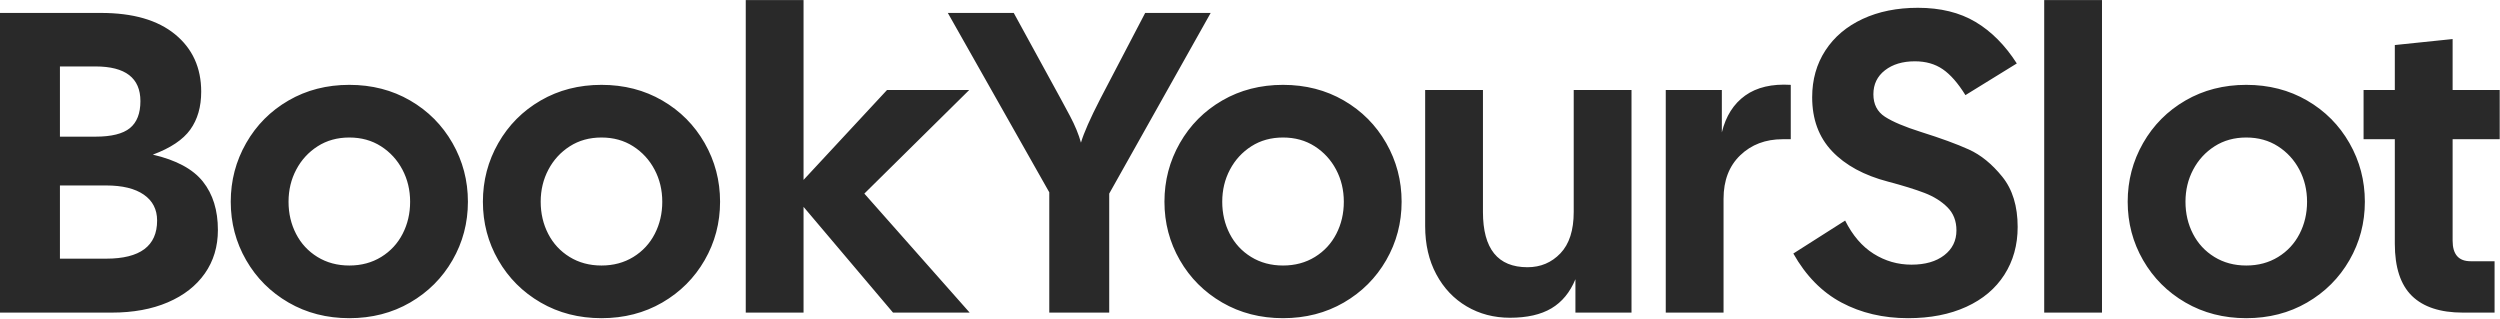
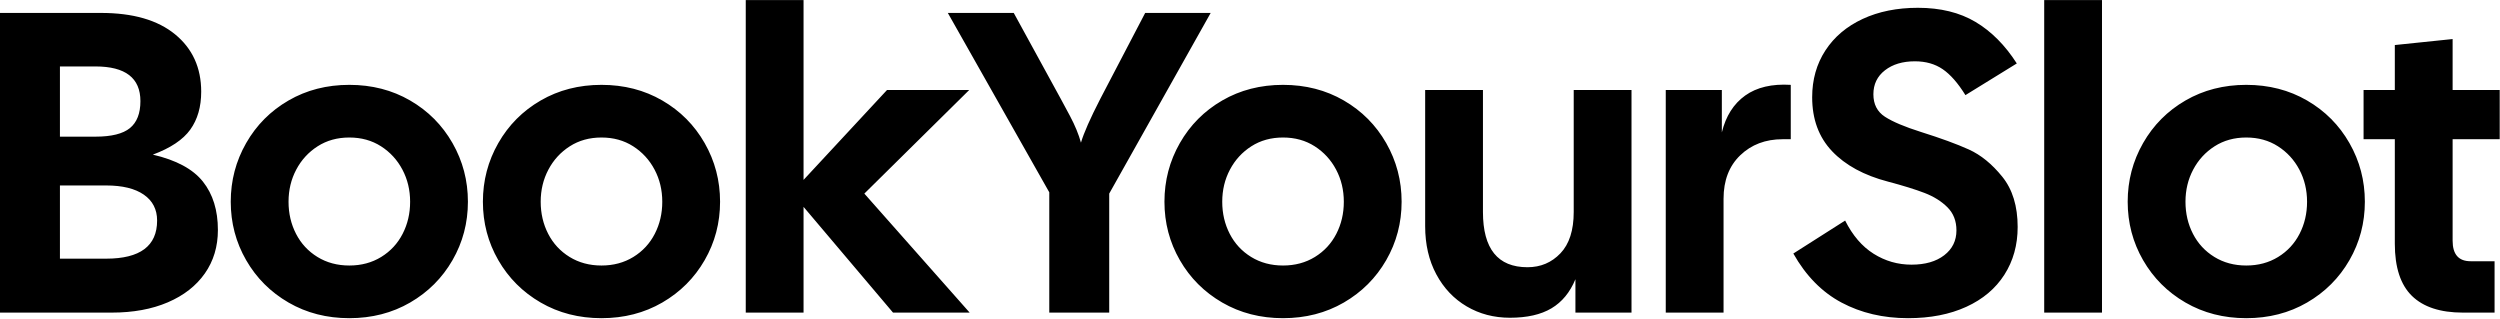
<svg xmlns="http://www.w3.org/2000/svg" width="204.33" height="26" viewBox="0 0 204.33 26" fill="none">
-   <path transform="translate(-1.75 25.55) scale(0.3499)" d="M5.00 -70.00L28.60 -70.00Q39.80 -70.00 45.90 -65.00Q52.00 -60.00 52.00 -51.60Q52.00 -46.30 49.45 -42.75Q46.90 -39.20 40.70 -36.90Q48.90 -35.00 52.40 -30.60Q55.90 -26.20 55.90 -19.30Q55.90 -13.50 52.85 -9.15Q49.80 -4.80 44.20 -2.40Q38.60 0.00 31.10 0.00L5.00 0.00ZM29.80 -12.60Q41.70 -12.60 41.70 -21.50Q41.70 -25.40 38.60 -27.55Q35.50 -29.70 29.80 -29.70L19.00 -29.70L19.00 -12.60ZM27.30 -41.10Q32.90 -41.10 35.35 -43.10Q37.80 -45.10 37.80 -49.40Q37.80 -57.50 27.30 -57.50L19.00 -57.50L19.00 -41.10ZM86.60 1.30Q78.70 1.30 72.40 -2.35Q66.10 -6.00 62.50 -12.25Q58.90 -18.50 58.90 -25.90Q58.90 -33.30 62.50 -39.60Q66.10 -45.90 72.40 -49.55Q78.70 -53.20 86.60 -53.20Q94.50 -53.20 100.80 -49.55Q107.10 -45.90 110.70 -39.60Q114.30 -33.30 114.30 -25.90Q114.30 -18.50 110.70 -12.25Q107.10 -6.00 100.80 -2.35Q94.50 1.30 86.60 1.30ZM72.40 -25.90Q72.40 -21.80 74.15 -18.40Q75.90 -15.00 79.15 -13.00Q82.40 -11.00 86.60 -11.00Q90.80 -11.00 94.05 -13.00Q97.30 -15.00 99.05 -18.40Q100.80 -21.80 100.80 -25.90Q100.80 -30.00 99.00 -33.40Q97.20 -36.80 94.00 -38.85Q90.80 -40.90 86.60 -40.90Q82.40 -40.90 79.20 -38.85Q76.00 -36.80 74.20 -33.40Q72.40 -30.00 72.40 -25.90ZM145.50 1.30Q137.60 1.30 131.30 -2.35Q125.00 -6.00 121.40 -12.25Q117.80 -18.50 117.80 -25.90Q117.80 -33.30 121.40 -39.60Q125.00 -45.90 131.30 -49.55Q137.60 -53.20 145.50 -53.20Q153.40 -53.20 159.70 -49.55Q166.00 -45.90 169.60 -39.60Q173.20 -33.30 173.20 -25.90Q173.20 -18.50 169.60 -12.25Q166.00 -6.00 159.70 -2.35Q153.40 1.30 145.50 1.30ZM131.30 -25.90Q131.30 -21.80 133.05 -18.40Q134.80 -15.00 138.05 -13.00Q141.30 -11.00 145.50 -11.00Q149.70 -11.00 152.95 -13.00Q156.20 -15.00 157.95 -18.40Q159.70 -21.80 159.70 -25.90Q159.70 -30.00 157.90 -33.40Q156.10 -36.80 152.90 -38.85Q149.70 -40.90 145.50 -40.90Q141.30 -40.90 138.10 -38.85Q134.90 -36.80 133.10 -33.40Q131.30 -30.00 131.30 -25.90ZM192.70 -24.70L192.70 0.00L179.20 0.00L179.20 -73.00L192.70 -73.00L192.70 -31.00L212.20 -52.00L231.40 -52.00L206.90 -27.80L231.50 0.00L213.60 0.00ZM250.10 -28.10L226.40 -70.00L241.80 -70.00L252.80 -49.90Q253.20 -49.20 254.95 -45.90Q256.70 -42.60 257.50 -39.70Q258.50 -43.10 262.00 -49.90L272.50 -70.00L287.80 -70.00L264.10 -27.80L264.10 0.00L250.10 0.00ZM304.70 1.30Q296.80 1.30 290.50 -2.35Q284.20 -6.00 280.60 -12.25Q277.00 -18.50 277.00 -25.90Q277.00 -33.30 280.60 -39.60Q284.20 -45.90 290.50 -49.55Q296.80 -53.20 304.70 -53.20Q312.60 -53.20 318.90 -49.55Q325.20 -45.90 328.80 -39.60Q332.40 -33.30 332.40 -25.90Q332.40 -18.50 328.80 -12.25Q325.20 -6.00 318.90 -2.35Q312.60 1.30 304.70 1.30ZM290.50 -25.90Q290.50 -21.80 292.25 -18.40Q294.00 -15.00 297.25 -13.00Q300.50 -11.00 304.70 -11.00Q308.90 -11.00 312.15 -13.00Q315.40 -15.00 317.15 -18.40Q318.90 -21.80 318.90 -25.90Q318.90 -30.00 317.10 -33.40Q315.30 -36.80 312.10 -38.85Q308.90 -40.90 304.70 -40.90Q300.50 -40.90 297.30 -38.85Q294.10 -36.80 292.30 -33.40Q290.50 -30.00 290.50 -25.90ZM357.70 1.20Q352.10 1.20 347.60 -1.45Q343.10 -4.10 340.50 -8.95Q337.90 -13.80 337.90 -20.20L337.90 -52.00L351.40 -52.00L351.40 -23.50Q351.40 -10.60 361.80 -10.60Q366.40 -10.60 369.50 -13.85Q372.60 -17.10 372.60 -23.50L372.60 -52.00L386.10 -52.00L386.10 0.00L373.00 0.00L373.00 -7.80Q371.10 -3.20 367.40 -1.00Q363.70 1.20 357.70 1.20ZM394.10 -52.00L407.20 -52.00L407.20 -42.10Q408.60 -47.80 412.65 -50.70Q416.70 -53.60 423.30 -53.20L423.30 -40.50L421.40 -40.50Q415.40 -40.50 411.50 -36.75Q407.60 -33.00 407.60 -26.60L407.60 0.00L394.10 0.00ZM450.70 1.30Q442.00 1.30 435.15 -2.35Q428.30 -6.00 423.90 -13.80L436.00 -21.50Q438.60 -16.30 442.65 -13.75Q446.70 -11.20 451.50 -11.20Q456.30 -11.20 459.15 -13.40Q462.00 -15.60 462.00 -19.20Q462.00 -22.50 459.90 -24.60Q457.80 -26.70 454.55 -27.95Q451.30 -29.20 446.00 -30.60Q437.60 -32.80 432.95 -37.70Q428.30 -42.60 428.30 -50.30Q428.30 -56.50 431.40 -61.25Q434.50 -66.00 440.10 -68.60Q445.70 -71.20 453.00 -71.20Q460.90 -71.20 466.45 -67.90Q472.00 -64.60 476.10 -58.20L464.10 -50.80Q461.50 -55.00 458.80 -56.85Q456.10 -58.70 452.30 -58.70Q448.00 -58.70 445.30 -56.60Q442.60 -54.50 442.60 -51.00Q442.60 -47.50 445.30 -45.75Q448.00 -44.00 453.70 -42.20Q460.70 -40.00 464.90 -38.10Q469.10 -36.20 472.70 -31.75Q476.30 -27.30 476.30 -20.00Q476.30 -13.70 473.20 -8.85Q470.10 -4.00 464.30 -1.35Q458.50 1.30 450.70 1.30ZM482.50 -73.00L496.00 -73.00L496.00 0.00L482.50 0.00ZM529.70 1.30Q521.80 1.30 515.50 -2.35Q509.20 -6.00 505.60 -12.25Q502.00 -18.50 502.00 -25.90Q502.00 -33.30 505.60 -39.60Q509.20 -45.90 515.50 -49.55Q521.80 -53.20 529.70 -53.20Q537.60 -53.20 543.90 -49.55Q550.20 -45.90 553.80 -39.60Q557.40 -33.30 557.40 -25.90Q557.40 -18.50 553.80 -12.25Q550.20 -6.00 543.90 -2.35Q537.60 1.30 529.70 1.30ZM515.50 -25.90Q515.50 -21.80 517.25 -18.40Q519.00 -15.00 522.25 -13.00Q525.50 -11.00 529.70 -11.00Q533.90 -11.00 537.15 -13.00Q540.40 -15.00 542.15 -18.40Q543.90 -21.80 543.90 -25.90Q543.90 -30.00 542.10 -33.40Q540.30 -36.80 537.10 -38.85Q533.90 -40.90 529.70 -40.90Q525.50 -40.90 522.30 -38.85Q519.10 -36.80 517.30 -33.40Q515.50 -30.00 515.50 -25.90ZM580.30 0.00Q572.40 0.00 568.40 -3.90Q564.40 -7.80 564.40 -16.10L564.40 -40.50L557.10 -40.50L557.10 -52.00L564.40 -52.00L564.40 -62.50L577.90 -63.90L577.90 -52.00L588.90 -52.00L588.90 -40.50L577.90 -40.50L577.90 -16.80Q577.90 -12.00 582.10 -12.00L587.70 -12.00L587.70 0.00L580.30 0.00Z" fill="#292929" />
+   <path transform="translate(-1.75 25.55) scale(0.3499)" d="M5.00 -70.00L28.60 -70.00Q39.80 -70.00 45.90 -65.00Q52.00 -60.00 52.00 -51.60Q52.00 -46.30 49.45 -42.75Q46.90 -39.20 40.70 -36.90Q48.90 -35.00 52.40 -30.60Q55.90 -26.20 55.90 -19.30Q55.90 -13.50 52.85 -9.15Q49.80 -4.80 44.20 -2.40Q38.60 0.00 31.10 0.00L5.00 0.00ZM29.80 -12.60Q41.70 -12.60 41.70 -21.50Q41.70 -25.40 38.60 -27.55Q35.50 -29.70 29.80 -29.70L19.00 -29.70L19.00 -12.60ZM27.30 -41.10Q32.90 -41.10 35.35 -43.10Q37.80 -45.10 37.80 -49.40Q37.80 -57.50 27.30 -57.50L19.00 -57.50L19.00 -41.10ZM86.60 1.30Q78.70 1.30 72.40 -2.35Q66.10 -6.00 62.50 -12.25Q58.90 -18.50 58.90 -25.90Q58.90 -33.30 62.50 -39.60Q66.10 -45.90 72.40 -49.55Q78.70 -53.20 86.60 -53.20Q94.50 -53.20 100.80 -49.55Q107.10 -45.90 110.70 -39.60Q114.30 -33.30 114.30 -25.90Q114.30 -18.50 110.70 -12.25Q107.10 -6.00 100.80 -2.35Q94.50 1.30 86.60 1.30ZM72.40 -25.90Q72.40 -21.80 74.15 -18.40Q75.90 -15.00 79.15 -13.00Q82.40 -11.00 86.60 -11.00Q90.80 -11.00 94.05 -13.00Q97.30 -15.00 99.05 -18.40Q100.80 -21.80 100.80 -25.90Q100.80 -30.00 99.00 -33.40Q97.20 -36.80 94.00 -38.85Q90.80 -40.90 86.60 -40.90Q82.40 -40.90 79.20 -38.85Q76.00 -36.80 74.20 -33.40Q72.40 -30.00 72.40 -25.90ZM145.50 1.30Q137.60 1.30 131.30 -2.35Q125.00 -6.00 121.40 -12.25Q117.80 -18.50 117.80 -25.90Q117.80 -33.30 121.40 -39.60Q125.00 -45.90 131.30 -49.55Q137.60 -53.20 145.50 -53.20Q153.40 -53.20 159.70 -49.55Q166.00 -45.90 169.60 -39.60Q173.20 -33.30 173.20 -25.90Q173.20 -18.50 169.60 -12.25Q166.00 -6.00 159.70 -2.35Q153.40 1.30 145.50 1.30ZM131.30 -25.90Q131.30 -21.80 133.05 -18.40Q134.80 -15.00 138.05 -13.00Q141.30 -11.00 145.50 -11.00Q149.70 -11.00 152.95 -13.00Q156.20 -15.00 157.95 -18.40Q159.70 -21.80 159.70 -25.90Q159.70 -30.00 157.90 -33.40Q156.10 -36.80 152.90 -38.85Q149.70 -40.90 145.50 -40.90Q141.30 -40.90 138.10 -38.85Q134.90 -36.80 133.10 -33.40Q131.30 -30.00 131.30 -25.90ZM192.70 -24.70L192.70 0.00L179.20 0.00L179.20 -73.00L192.70 -73.00L192.70 -31.00L212.20 -52.00L231.40 -52.00L206.90 -27.80L231.50 0.00L213.60 0.00ZM250.10 -28.10L226.40 -70.00L241.80 -70.00L252.80 -49.90Q253.20 -49.20 254.95 -45.90Q256.70 -42.60 257.50 -39.70Q258.50 -43.10 262.00 -49.90L272.50 -70.00L287.80 -70.00L264.10 -27.80L264.10 0.00L250.10 0.00ZM304.70 1.30Q296.80 1.30 290.50 -2.35Q284.20 -6.00 280.60 -12.25Q277.00 -18.50 277.00 -25.90Q277.00 -33.30 280.60 -39.60Q284.20 -45.90 290.50 -49.55Q296.80 -53.20 304.70 -53.20Q312.60 -53.20 318.90 -49.55Q325.20 -45.90 328.80 -39.60Q332.40 -33.30 332.40 -25.90Q332.40 -18.50 328.80 -12.25Q325.20 -6.00 318.90 -2.35Q312.60 1.30 304.70 1.30ZM290.50 -25.90Q290.50 -21.80 292.25 -18.40Q294.00 -15.00 297.25 -13.00Q300.50 -11.00 304.70 -11.00Q308.90 -11.00 312.15 -13.00Q315.40 -15.00 317.15 -18.40Q318.90 -21.80 318.90 -25.90Q318.90 -30.00 317.10 -33.40Q315.30 -36.80 312.10 -38.85Q308.90 -40.90 304.70 -40.90Q300.50 -40.90 297.30 -38.85Q294.10 -36.80 292.30 -33.40Q290.50 -30.00 290.50 -25.90ZM357.70 1.20Q352.10 1.20 347.60 -1.45Q343.10 -4.10 340.50 -8.95Q337.90 -13.80 337.90 -20.20L337.90 -52.00L351.40 -52.00L351.40 -23.50Q351.40 -10.60 361.80 -10.60Q366.40 -10.60 369.50 -13.85Q372.60 -17.10 372.60 -23.50L372.60 -52.00L386.10 -52.00L386.10 0.00L373.00 0.00L373.00 -7.80Q371.10 -3.20 367.40 -1.00Q363.70 1.20 357.70 1.20ZM394.10 -52.00L407.20 -52.00L407.20 -42.10Q408.60 -47.80 412.65 -50.70Q416.70 -53.60 423.30 -53.20L423.30 -40.50L421.40 -40.50Q415.40 -40.50 411.50 -36.75Q407.60 -33.00 407.60 -26.60L407.60 0.00L394.10 0.00ZM450.70 1.30Q442.00 1.30 435.15 -2.35Q428.30 -6.00 423.90 -13.80L436.00 -21.50Q438.60 -16.30 442.65 -13.75Q446.70 -11.20 451.50 -11.20Q456.30 -11.20 459.15 -13.40Q462.00 -15.60 462.00 -19.20Q462.00 -22.50 459.90 -24.60Q457.80 -26.70 454.55 -27.95Q451.30 -29.20 446.00 -30.60Q437.60 -32.80 432.95 -37.70Q428.30 -42.60 428.30 -50.30Q428.30 -56.50 431.40 -61.25Q434.50 -66.00 440.10 -68.60Q445.70 -71.20 453.00 -71.20Q460.90 -71.20 466.45 -67.90Q472.00 -64.60 476.10 -58.20L464.10 -50.80Q461.50 -55.00 458.80 -56.85Q456.10 -58.70 452.30 -58.70Q448.00 -58.70 445.30 -56.60Q442.60 -54.50 442.60 -51.00Q442.60 -47.50 445.30 -45.75Q448.00 -44.00 453.70 -42.20Q460.70 -40.00 464.90 -38.10Q469.10 -36.20 472.70 -31.75Q476.30 -27.30 476.30 -20.00Q476.30 -13.70 473.20 -8.85Q470.10 -4.00 464.30 -1.35Q458.50 1.30 450.70 1.30ZM482.50 -73.00L496.00 -73.00L496.00 0.00L482.50 0.00ZM529.70 1.30Q521.80 1.30 515.50 -2.35Q509.20 -6.00 505.60 -12.25Q502.00 -18.50 502.00 -25.90Q502.00 -33.30 505.60 -39.60Q509.20 -45.90 515.50 -49.55Q521.80 -53.20 529.70 -53.20Q537.60 -53.20 543.90 -49.55Q550.20 -45.90 553.80 -39.60Q557.40 -33.30 557.40 -25.90Q557.40 -18.50 553.80 -12.25Q550.20 -6.00 543.90 -2.35Q537.60 1.30 529.70 1.30ZM515.50 -25.90Q515.50 -21.80 517.25 -18.40Q519.00 -15.00 522.25 -13.00Q525.50 -11.00 529.70 -11.00Q533.90 -11.00 537.15 -13.00Q540.40 -15.00 542.15 -18.40Q543.90 -21.80 543.90 -25.90Q543.90 -30.00 542.10 -33.40Q540.30 -36.80 537.10 -38.85Q533.90 -40.90 529.70 -40.90Q525.50 -40.90 522.30 -38.85Q519.10 -36.80 517.30 -33.40Q515.50 -30.00 515.50 -25.90ZM580.30 0.00Q572.40 0.00 568.40 -3.90Q564.40 -7.80 564.40 -16.10L564.40 -40.50L557.10 -40.50L557.10 -52.00L564.40 -52.00L564.40 -62.50L577.90 -63.90L577.90 -52.00L588.90 -52.00L588.90 -40.50L577.90 -40.50L577.90 -16.80Q577.90 -12.00 582.10 -12.00L587.70 -12.00L587.70 0.00L580.30 0.00Z" fill="#000000" />
</svg>
